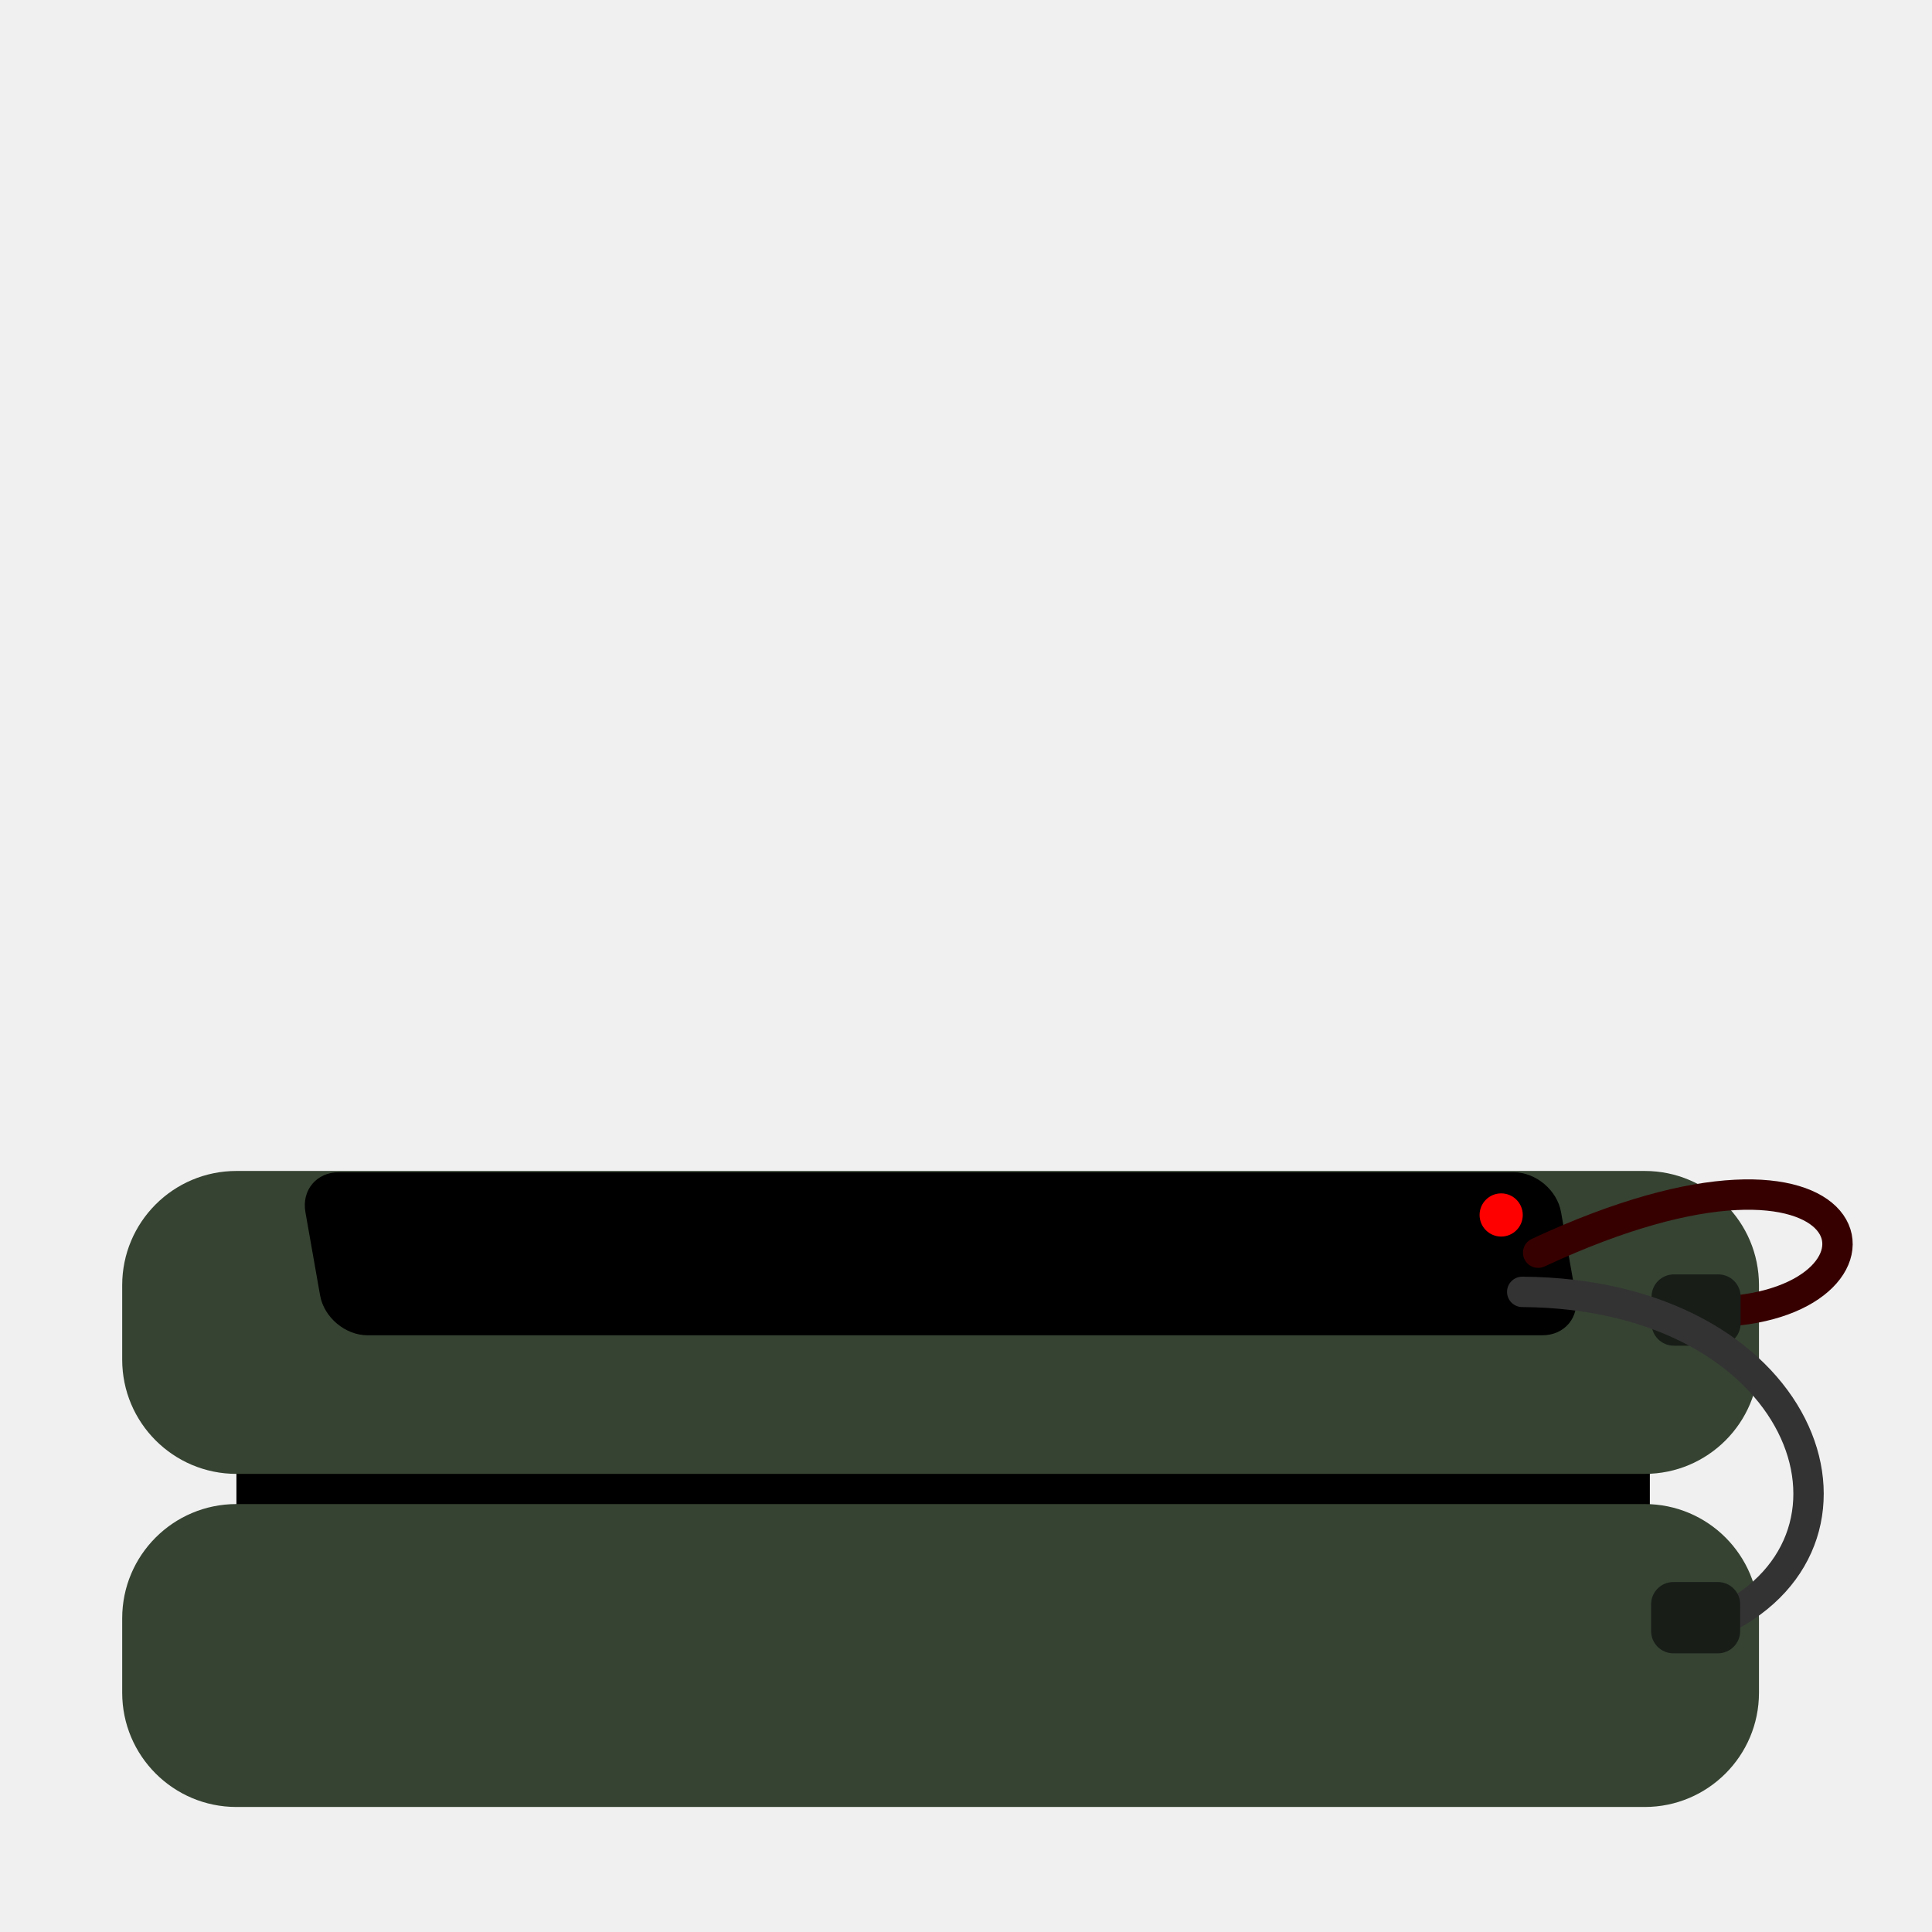
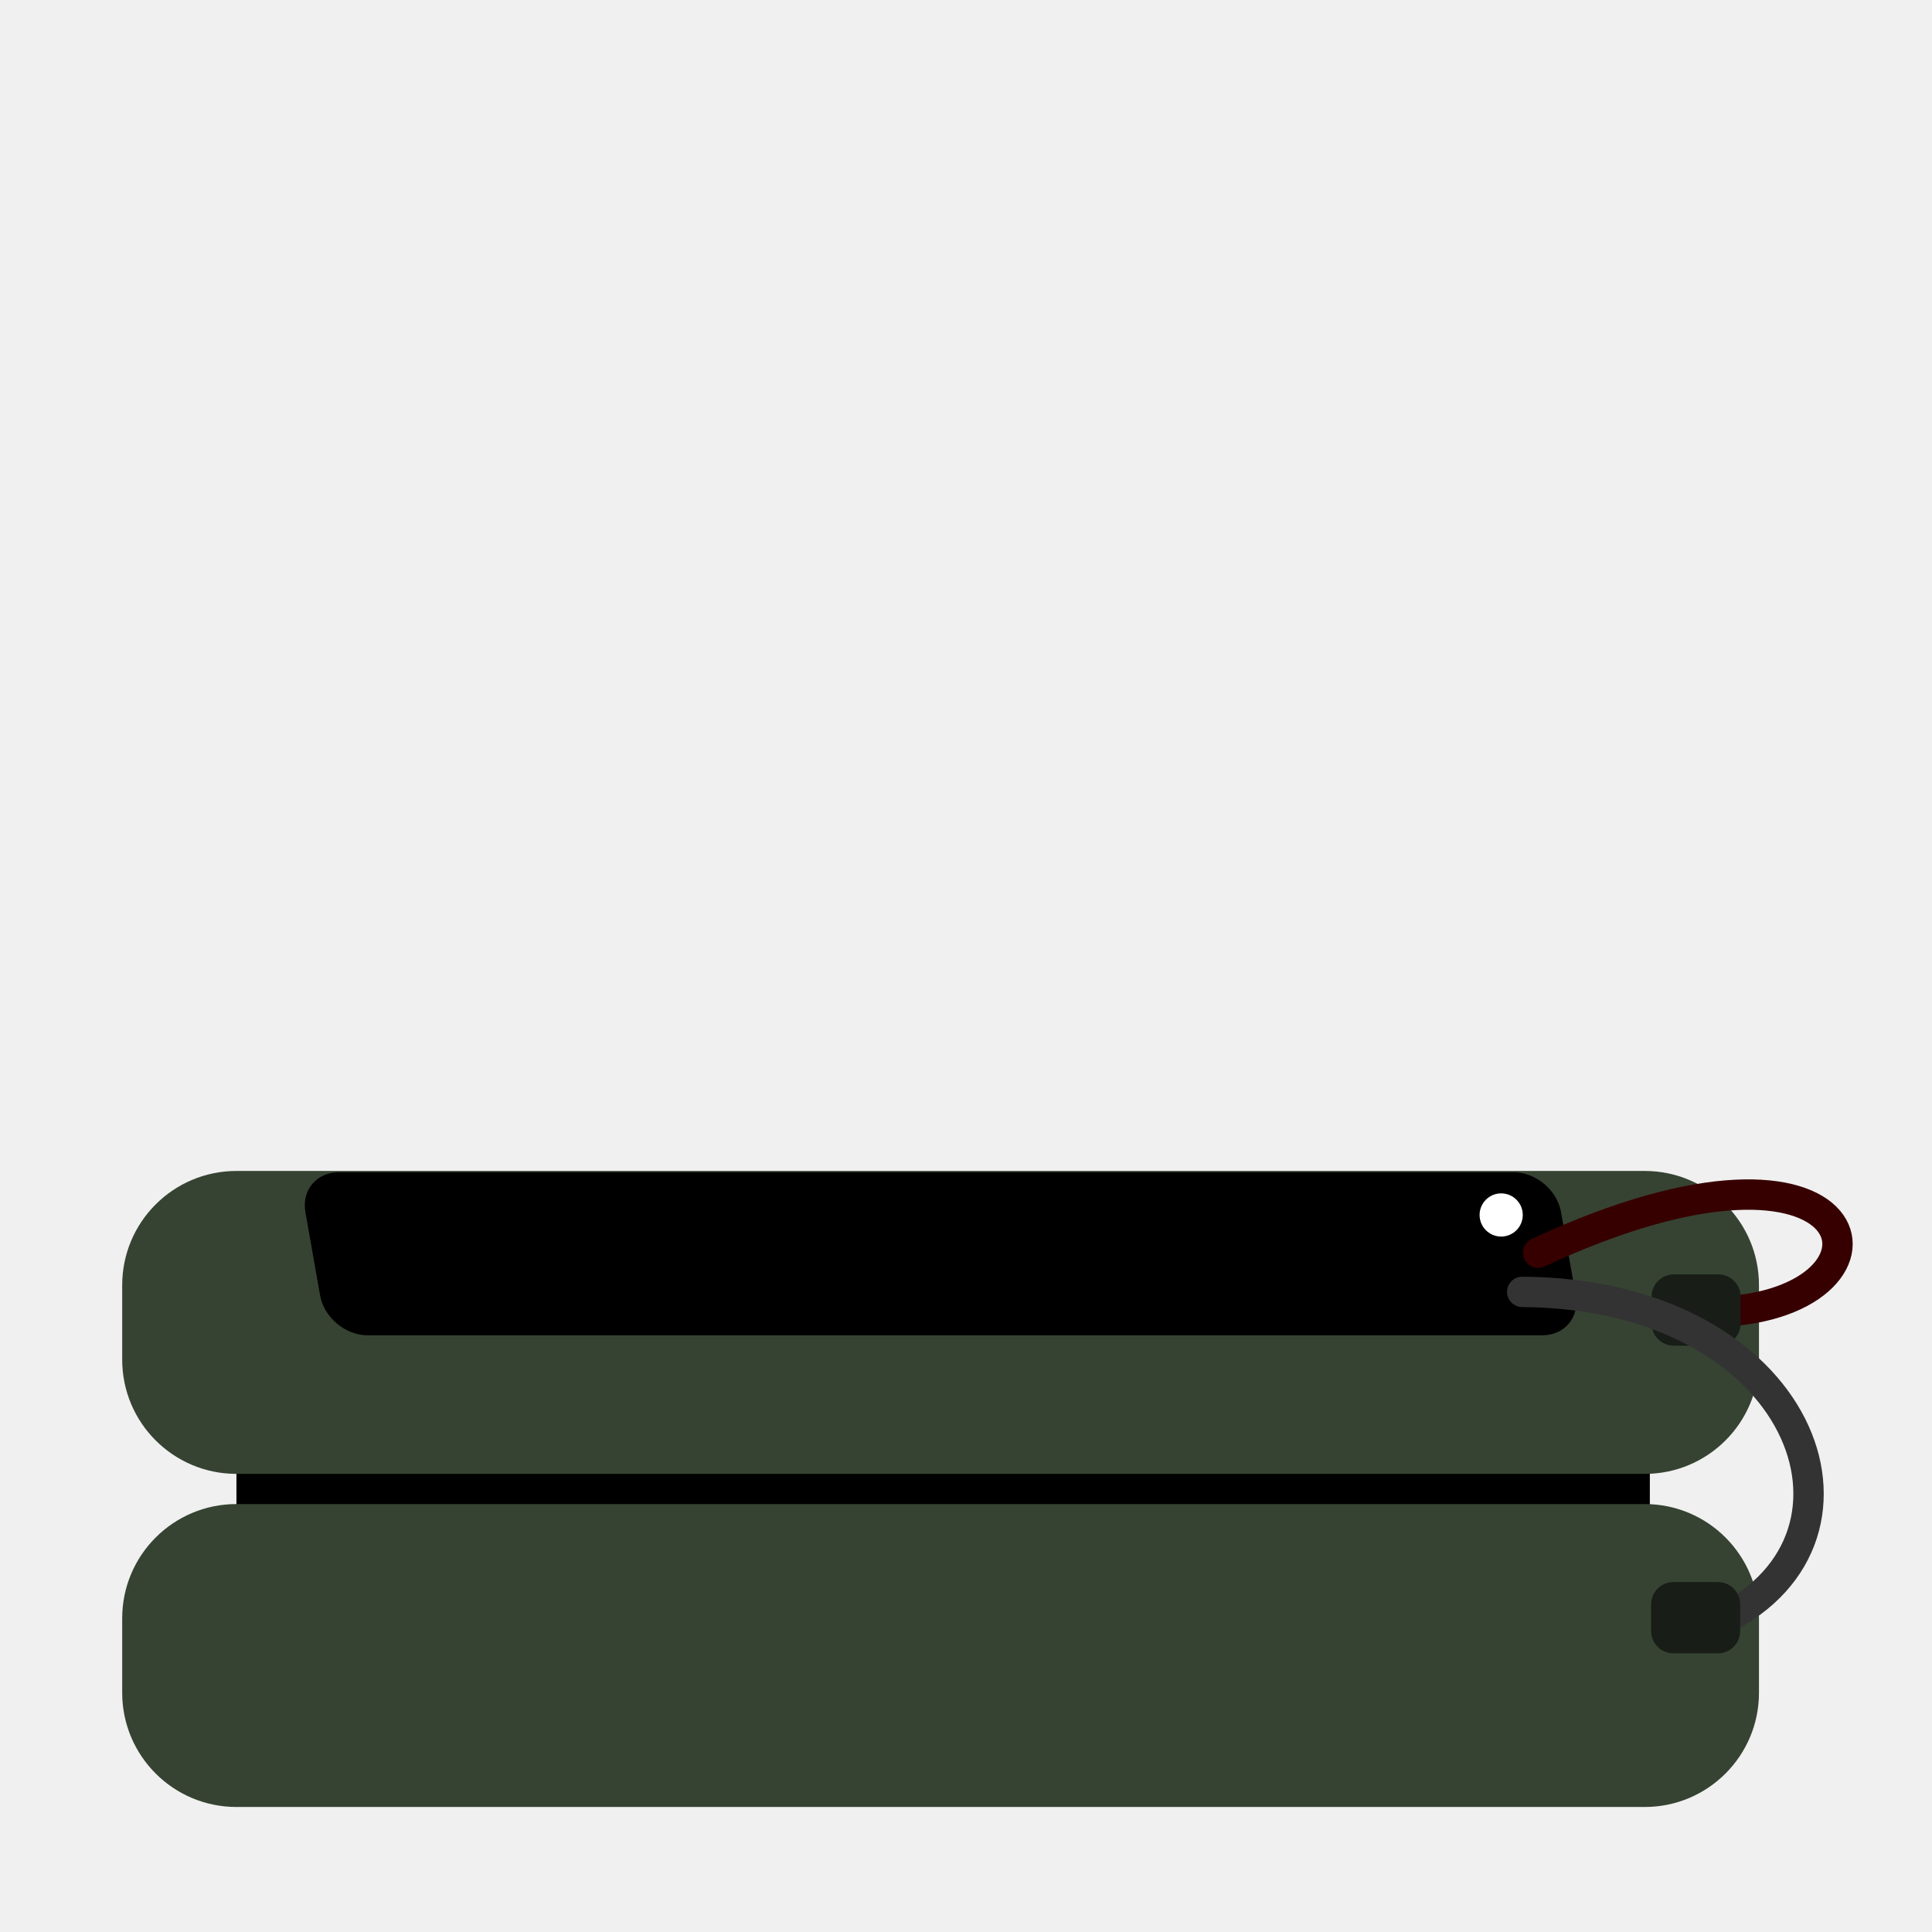
<svg xmlns="http://www.w3.org/2000/svg" width="256" height="256" viewBox="0 0 67.733 67.733" version="1.1" id="svg5">
  <defs id="defs2">
    <linearGradient id="linearGradient3513">
      <stop style="stop-color:#c0c0c0;stop-opacity:1;" offset="0" id="stop3511" />
    </linearGradient>
  </defs>
  <g id="layer1" style="display:inline">
    <rect style="fill:#000000;fill-opacity:1;stroke-width:0.215;stroke-linejoin:round" id="rect7209" width="49.552" height="4.699" x="8.289" y="49.322" ry="0" />
    <rect style="fill:#364332;fill-opacity:1;stroke-width:0.21;stroke-linejoin:round" id="rect930" width="57.383" height="10.62" x="4.284" y="41.052" ry="4.005" />
    <rect style="fill:#364332;fill-opacity:1;stroke-width:0.21;stroke-linejoin:round" id="rect930-1" width="57.383" height="10.62" x="4.284" y="52.73" ry="4.005" />
    <rect style="fill:#000000;fill-opacity:1;stroke-width:0.267;stroke-linejoin:round" id="rect7466" width="44.021" height="5.806" x="3.214" y="41.73" ry="1.422" transform="matrix(1,0,0.1736482,0.9848077,0,0)" />
    <path style="fill:none;stroke:#370000;stroke-width:1.065;stroke-linecap:round;stroke-linejoin:round;stroke-miterlimit:4;stroke-dasharray:none;stroke-opacity:1" d="m 53.926,43.917 c 11.733,-5.464 13.265,1.757 6.403,2.069" id="path8612-8" />
    <rect style="fill:#181d18;fill-opacity:1;stroke:none;stroke-width:1.065;stroke-linecap:round;stroke-linejoin:round;stroke-miterlimit:4;stroke-dasharray:none;stroke-opacity:1" id="rect11049-2" width="3.123" height="2.499" x="57.901" y="44.679" ry="0.781" />
    <path style="fill:none;stroke:#333333;stroke-width:1.065;stroke-linecap:round;stroke-linejoin:round;stroke-miterlimit:4;stroke-dasharray:none;stroke-opacity:1" d="m 53.367,45.291 c 9.87,0.066 12.961,8.581 7.026,11.493" id="path8612" />
    <rect style="fill:#181d18;fill-opacity:1;stroke:none;stroke-width:1.065;stroke-linecap:round;stroke-linejoin:round;stroke-miterlimit:4;stroke-dasharray:none;stroke-opacity:1" id="rect11049" width="3.123" height="2.499" x="57.885" y="55.464" ry="0.781" />
  </g>
  <g id="layer2" style="display:inline">
-     <circle style="fill:#ff0000;fill-opacity:1;stroke-width:0.265;stroke-linejoin:round" id="path7867" cx="52.629" cy="42.595" r="0.757" />
+     <circle style="fill:#ffffff;fill-opacity:1;stroke-width:0.265;stroke-linejoin:round" id="path7867" cx="52.629" cy="42.595" r="0.757" />
  </g>
</svg>
